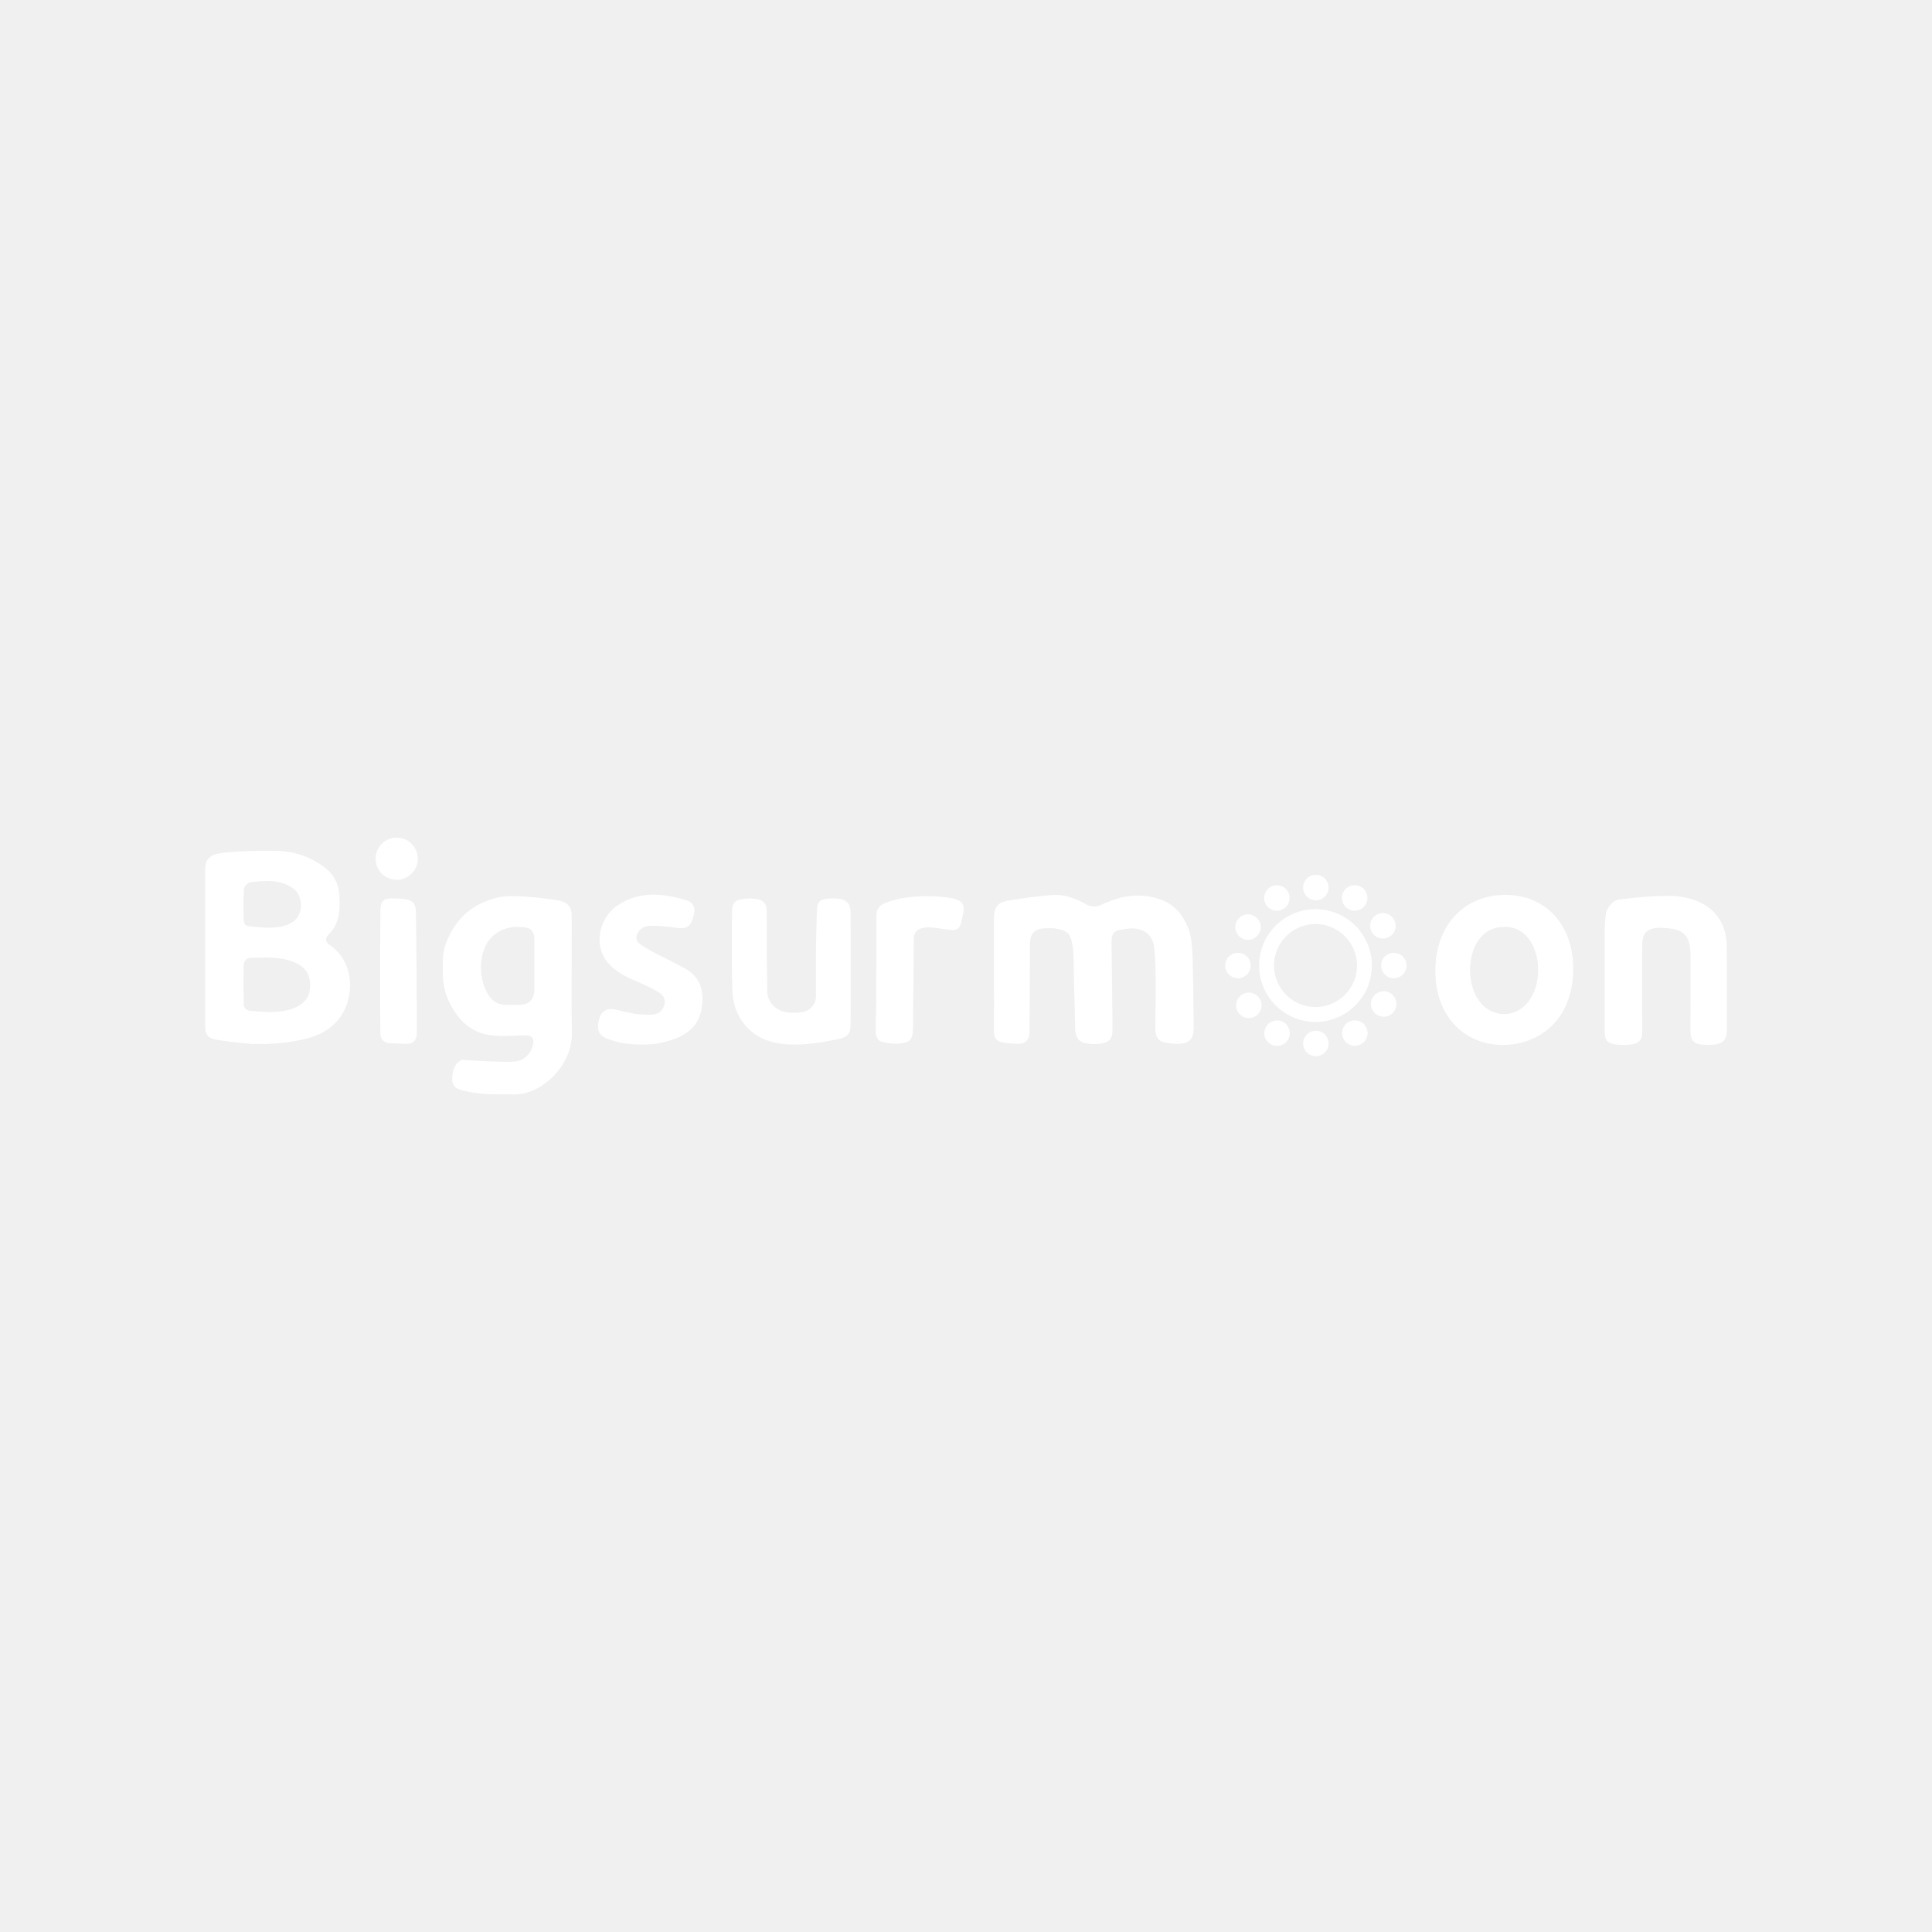
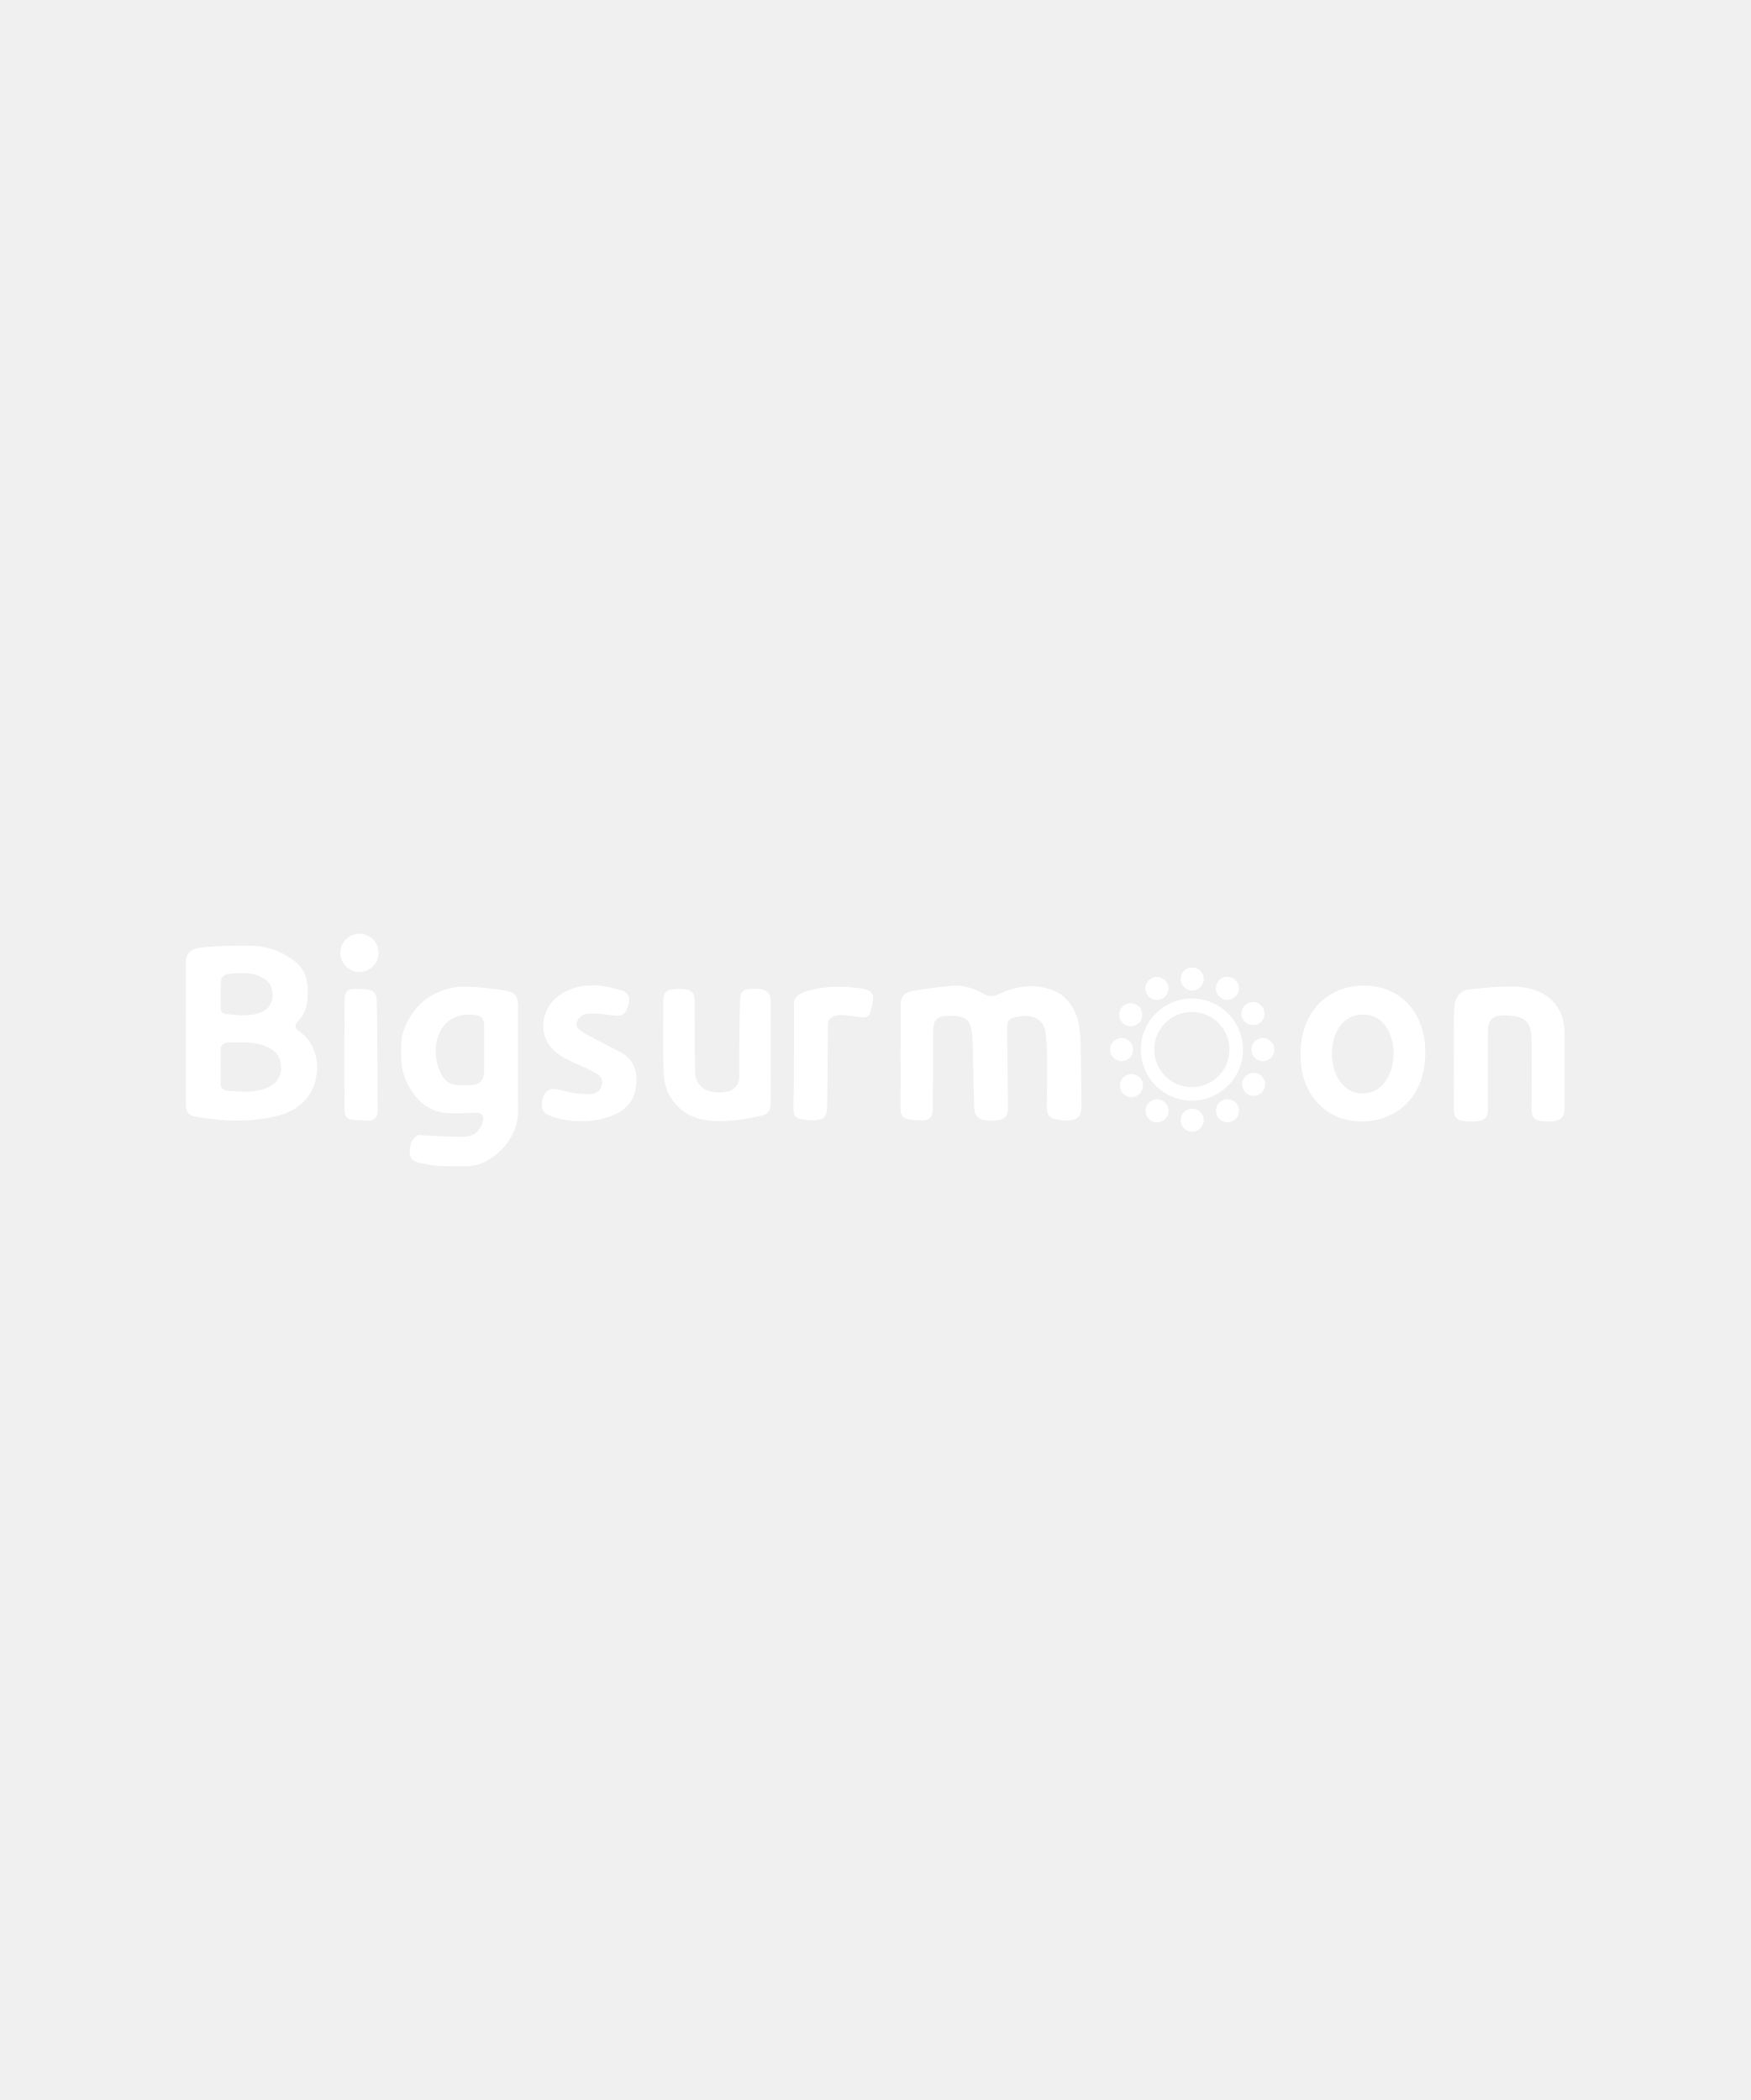
- <svg xmlns="http://www.w3.org/2000/svg" version="1.1" id="Layer_1" x="0px" y="0px" viewBox="0 0 1474.02 1474.02" style="enable-background:new 0 0 1474.02 1474.02;" xml:space="preserve">
+ <svg xmlns="http://www.w3.org/2000/svg" version="1.1" id="Layer_1" x="0px" y="0px" width="250" height="300" viewBox="0 0 1474.02 1474.02" style="enable-background:new 0 0 1474.02 1474.02;" xml:space="preserve">
  <style type="text/css">
	.st0{fill:#FFFFFF;}
</style>
  <path class="st0" d="M156.5,723.4c0-18.77,0.12-40.98,0.03-59.75c-0.04-8.39,4.12-11.87,12.72-12.87c13.03-1.6,27.47-1.68,41.2-1.59  c13.63,0.08,26.06,4.3,37.06,12.48c7.51,5.58,11.08,13.09,11.48,22.39c0.46,10.75,0.04,20.75-8.24,28.83  c-2.7,2.64-2.68,5.73,0.6,7.94c20.31,13.66,19.09,42.17,6.83,57c-6.76,8.17-15.76,12.67-25.82,14.94  c-13.26,2.99-24.06,3.99-40.35,3.68c-8.92-0.69-17.84-1.72-26.68-3.13c-6.72-1.07-8.8-4.08-8.81-11.04  C156.48,762.66,156.5,743.03,156.5,723.4z M205.08,772.15c6.15,0,16.3-0.52,23.63-5.28c6.13-3.98,8.31-9.48,7.91-16.41  c-0.41-7.12-3.45-12.08-10.22-15.43c-11.15-5.51-22.87-4.36-34.53-4.28c-3.4,0.02-6.01,2.04-6.03,5.94  c-0.04,9.72-0.08,19.44,0.09,29.16c0.05,3.04,1.92,5.13,5.07,5.41C195.68,771.69,200.38,771.87,205.08,772.15z M202.44,707.81  c7.66-0.07,15.14-0.17,21.76-5c7.96-6.41,6.62-20.1-0.68-25.11c-10.02-6.88-20.85-5.91-31.75-4.73c-2.09,0.23-5.42,2.93-5.56,4.7  c-0.64,7.95-0.43,15.99-0.34,23.99c0.03,2.87,1.48,4.85,4.69,5.1C194.52,707.05,198.48,707.45,202.44,707.81z" />
  <path class="st0" d="M758.4,743.32c0-14.38-0.01-28.77,0.01-43.15c0.01-7.67,2.62-11.6,10.12-12.89  c11.23-1.93,22.56-3.55,33.91-4.41c9.28-0.71,18.04,2.38,26.07,6.97c4.25,2.43,7.96,2.27,12.29,0.23  c14.61-6.89,29.6-9.35,45.33-3.51c11.05,4.11,17.13,12.66,20.95,23c1.76,4.78,2.63,14.47,2.77,19.59  c0.54,19.59,0.66,34.84,0.85,54.44c0.09,9.42-3.26,12.8-12.74,12.79c-3.16-0.01-6.37-0.4-9.46-1.05c-4.96-1.04-7.08-4.4-7.06-10.96  c0.04-11.04,0.4-22.08,0.28-33.11c-0.1-9.56,0.03-19.21-1.2-28.65c-1.51-11.6-10.78-15.47-21.24-13.95  c-10.93,1.59-11.36,2.86-11.19,13.9c0.32,21.05,0.51,42.1,0.68,63.15c0.05,6.44-2.34,9.55-8.59,10.48  c-3.54,0.53-7.31,0.53-10.84-0.03c-6.56-1.04-8.91-4.55-9.05-12.13c-0.28-15.13-0.73-26.74-0.96-40.1  c-0.11-6.64-0.1-14.24-0.63-19.88c-1.75-11.81-3.29-14.09-13.98-15.74c-1.28-0.2-6.1-0.05-7.41-0.03c-7.9,0.12-11.5,4.13-11.5,11.95  c-0.01,22.64-0.2,45.29-0.39,67.93c-0.04,5.02-3.07,8.17-8.15,8.19c-4.17,0.02-8.4-0.32-12.5-1.06c-4.15-0.74-6.45-3.35-6.42-7.95  C758.47,772.66,758.39,757.99,758.4,743.32z" />
  <path class="st0" d="M436.28,788c0.64,24.93-23.24,46.93-43.02,46.94s-26.84,0.23-40.01-2.94c-4.14-0.99-8.03-2.87-8.18-7.7  c-0.18-5.7,0.76-11.51,5.92-15.02c1.58-1.08,2.73-0.56,6.71-0.33c3.99,0.23,27.23,1.69,35.1,0.95c7.87-0.74,12.81-7.16,13.98-13.26  c0.86-4.47-1.35-6.82-5.91-6.74c-8.71,0.17-17.52,0.97-26.12,0.01c-12-1.34-21.33-8.12-27.92-18.1c-5.92-8.95-9-18.23-9-29.85  s-0.11-16.24,3.07-23.98c7.44-18.06,20.46-29.11,39.74-33.39c12.59-2.8,42.11,1.87,44.68,2.3c8.09,1.37,10.86,4.64,10.88,13.02  C436.25,715.47,435.93,774.2,436.28,788z M407.7,736.2c0-6.53,0.04-13.06-0.01-19.58c-0.03-4.09-1.5-8.03-5.62-8.78  c-9.43-1.73-18.79-0.31-26,6.29c-12.08,11.05-11.64,34.56-1.99,46.98c2.81,3.61,6.79,5.36,11.35,5.52c3.77,0.13,7.55,0.14,11.31,0  c7.03-0.26,10.93-4.32,10.96-11.27C407.72,748.96,407.7,742.58,407.7,736.2z" />
  <path class="st0" d="M1224.28,743.78c0-11.62-0.06-23.25,0.04-34.87c0.03-3.9,0.32-6.95,0.79-10.83c0.65-5.42,5.1-11.24,10.68-11.89  c13.03-1.52,25.26-2.81,38.31-2.63c12.85,0.17,27.01,3.94,35.64,14.82c5.71,7.2,7.67,15.35,7.72,24.7  c0.12,19.91,0.04,42.43,0.04,62.34c0,8.19-2.67,11.78-14.14,11.78s-13.62-2.96-13.62-11.22c0.17-17.73,0.05-38.94,0.04-56.67  c0-13.1-3.57-19.88-16.53-21.03c-1.72-0.15-6.95-0.6-8.63-0.43c-8.38,0.81-11.73,4.04-11.73,14.37c-0.01,21.21,0.01,43.3,0.01,64.51  c0,6.4-1.29,10.48-13.92,10.48s-14.71-2.96-14.66-10.26c-0.09-13.22-0.02-29.93-0.02-43.15  C1224.29,743.78,1224.29,743.78,1224.28,743.78z" />
  <path class="st0" d="M648.99,740.99c0,13.64,0.1,27.28-0.04,40.91c-0.07,7.1-2.49,9.41-9.41,10.87  c-12.51,2.64-25.04,4.68-37.91,4.05c-15.51-0.76-28.41-6.18-36.89-19.88c-4.39-7.1-5.83-15.2-6.04-23.17  c-0.54-19.86-0.24-39.74-0.17-59.61c0.01-3.81,1.83-7.15,6.37-7.93s6.57-0.88,11.04-0.48c4.46,0.41,8.98,1.97,9.02,9.2  c0.08,12.23,0.11,33.45,0.11,39.25c0,5.8,0.32,13.94,0.32,21.97c0,8.02,5.86,14.52,14.37,16.13c3.6,0.5,8.54,0.88,14-0.52  c3.83-0.98,8.73-5.03,8.76-11.38c0.05-13.37-0.05-25.21,0.07-38.58c0.09-9.37,0.4-18.74,0.72-28.1c0.16-4.89,1.9-7.15,6.71-7.85  c3.47-0.51,7.13-0.56,10.6-0.08c5.58,0.77,8.32,4.25,8.34,10C649.04,710.86,648.99,725.93,648.99,740.99z" />
  <path class="st0" d="M491.91,796.94c-13.39,0-19.78-1.17-28.78-4.53c-6.29-2.35-8.22-6.8-6.06-14.87c1.59-5.93,5.73-8.59,11.83-7.4  c6.49,1.26,13.84,3.55,19.43,3.76c5.59,0.22,11.35,1.14,15.06-1.77s5.82-9.92,0.84-13.85c-3.9-3.08-11.46-6.46-17.44-9.07  c-5.98-2.61-11.96-4.96-18.51-10.22c-16.72-13.41-12.64-37.29,2.48-47.89c11.83-8.3,25.59-9.98,39.75-7.45  c4.42,0.79,8.81,1.89,13.1,3.22c5.01,1.55,6.96,5.14,5.93,10.17c-0.28,1.37-0.7,2.72-1.11,4.06c-1.93,6.23-5.58,7.81-11.99,6.78  c-6.88-1.11-16.42-1.75-20.89-1.54c-4.47,0.2-7.25,3.05-7.25,3.05s-5.7,5.71-0.85,10.16s22.03,12.2,34.97,19.22  s15.02,18.96,12.7,31.67c-1.97,10.79-9.38,18.02-19.79,21.92C507.45,795.3,499.76,796.94,491.91,796.94z" />
  <path class="st0" d="M668.62,742.3c0-14.53,0.03-29.05-0.02-43.58c-0.02-4.81,2.27-7.8,6.57-9.69c15.26-6.27,36.97-6.27,51.96-3.55  c7.59,1.95,9.08,4.76,7.58,12.32c-2.51,12.6-3.32,12.82-15.86,10.84c-5.24-0.83-11.91-1.8-16.16-0.29  c-4.25,1.51-5.51,4.06-5.53,8.05c-0.1,20.34-0.52,65.97-0.61,68.44c-0.29,7.97-1.96,10.38-9.61,11.25  c-4.36,0.5-8.97-0.12-13.32-0.99c-4.76-0.95-5.51-5.15-5.51-9.22c0-6.68,0.33-13.36,0.39-20.05c0.08-7.85,0.02-15.69,0.02-23.54  C668.55,742.3,668.59,742.3,668.62,742.3z" />
  <path class="st0" d="M290.23,694.05c0.11-6.6,2.66-8.66,9.31-8.59c3.6,0.04,7.24,0.21,10.8,0.77c4.24,0.67,6.56,3.52,6.89,7.78  c0.36,4.77,0.77,70.68,0.75,94.49c0,4.64-2.44,7.9-7.37,7.9c-1.71-0.01-13.03-0.32-14.7-0.69c-3.56-0.79-5.58-3.12-5.69-6.73  C289.96,780.42,289.97,709.72,290.23,694.05z" />
  <circle class="st0" cx="302.67" cy="655.16" r="16.09" />
  <g id="New_Symbol">
    <path class="st0" d="M1003.66,693.64c-23.72,0-43.02,19.3-43.02,43.02c0,23.72,19.3,43.02,43.02,43.02s43.02-19.3,43.02-43.02   C1046.68,712.94,1027.38,693.64,1003.66,693.64z M1003.66,768.34c-17.47,0-31.68-14.21-31.68-31.68   c0-17.47,14.21-31.68,31.68-31.68s31.68,14.21,31.68,31.68C1035.34,754.13,1021.12,768.34,1003.66,768.34z" />
    <circle class="st0" cx="1003.94" cy="677.18" r="9.71" />
    <circle class="st0" cx="1003.94" cy="796.14" r="9.71" />
    <path class="st0" d="M1028.71,693.5c4.65,2.67,10.59,1.06,13.26-3.59c2.67-4.65,1.06-10.59-3.59-13.26   c-4.65-2.67-10.59-1.06-13.26,3.59C1022.46,684.89,1024.06,690.83,1028.71,693.5z" />
    <path class="st0" d="M979.16,779.82c-4.65-2.67-10.59-1.06-13.26,3.59c-2.67,4.65-1.06,10.59,3.59,13.26   c4.65,2.67,10.59,1.06,13.26-3.59C985.41,788.43,983.81,782.49,979.16,779.82z" />
    <path class="st0" d="M1060.06,714.7c4.62-2.73,6.14-8.69,3.41-13.31c-2.73-4.62-8.69-6.14-13.31-3.41   c-4.62,2.73-6.14,8.69-3.41,13.31C1049.49,715.91,1055.45,717.43,1060.06,714.7z" />
    <ellipse transform="matrix(0.1438 -0.9896 0.9896 0.1438 56.7788 1599.581)" class="st0" cx="952.76" cy="766.98" rx="9.71" ry="9.71" />
    <path class="st0" d="M1063.42,726.95c-5.36,0-9.71,4.35-9.71,9.71c0,5.36,4.35,9.71,9.71,9.71c5.36,0,9.71-4.35,9.71-9.71   C1073.13,731.3,1068.78,726.95,1063.42,726.95z" />
    <ellipse transform="matrix(0.3827 -0.9239 0.9239 0.3827 -97.559 1327.311)" class="st0" cx="944.45" cy="736.66" rx="9.71" ry="9.71" />
    <path class="st0" d="M1060.48,757.53c-4.67-2.64-10.59-1-13.24,3.66c-2.64,4.67-1,10.59,3.66,13.24c4.67,2.64,10.59,1,13.24-3.66   C1066.79,766.1,1065.15,760.17,1060.48,757.53z" />
    <ellipse transform="matrix(0.9972 -0.0746 0.0746 0.9972 -50.1016 72.9836)" class="st0" cx="952.18" cy="707.34" rx="9.71" ry="9.71" />
    <path class="st0" d="M1028.82,779.76c-4.65,2.68-6.24,8.62-3.56,13.27c2.68,4.65,8.62,6.24,13.27,3.56   c4.65-2.68,6.24-8.62,3.56-13.27C1039.4,778.67,1033.46,777.08,1028.82,779.76z" />
    <path class="st0" d="M979.05,693.56c4.65-2.68,6.24-8.62,3.56-13.27c-2.68-4.65-8.62-6.24-13.27-3.56s-6.24,8.62-3.56,13.27   C968.47,694.65,974.41,696.24,979.05,693.56z" />
  </g>
  <g>
    <path class="st0" d="M1200.25,739.09c0,40.5-27.56,58.15-53.57,58.15c-29.12,0-51.57-21.72-51.57-56.34   c0-36.66,23.56-58.15,53.35-58.15C1179.35,682.75,1200.25,705.6,1200.25,739.09z M1121.6,740.26c0,19.06,10.77,33.44,25.96,33.44   c14.84,0,25.96-14.2,25.96-33.8c0-14.74-7.24-32.76-25.61-32.76C1129.55,707.14,1121.6,723.72,1121.6,740.26z" />
  </g>
</svg>
